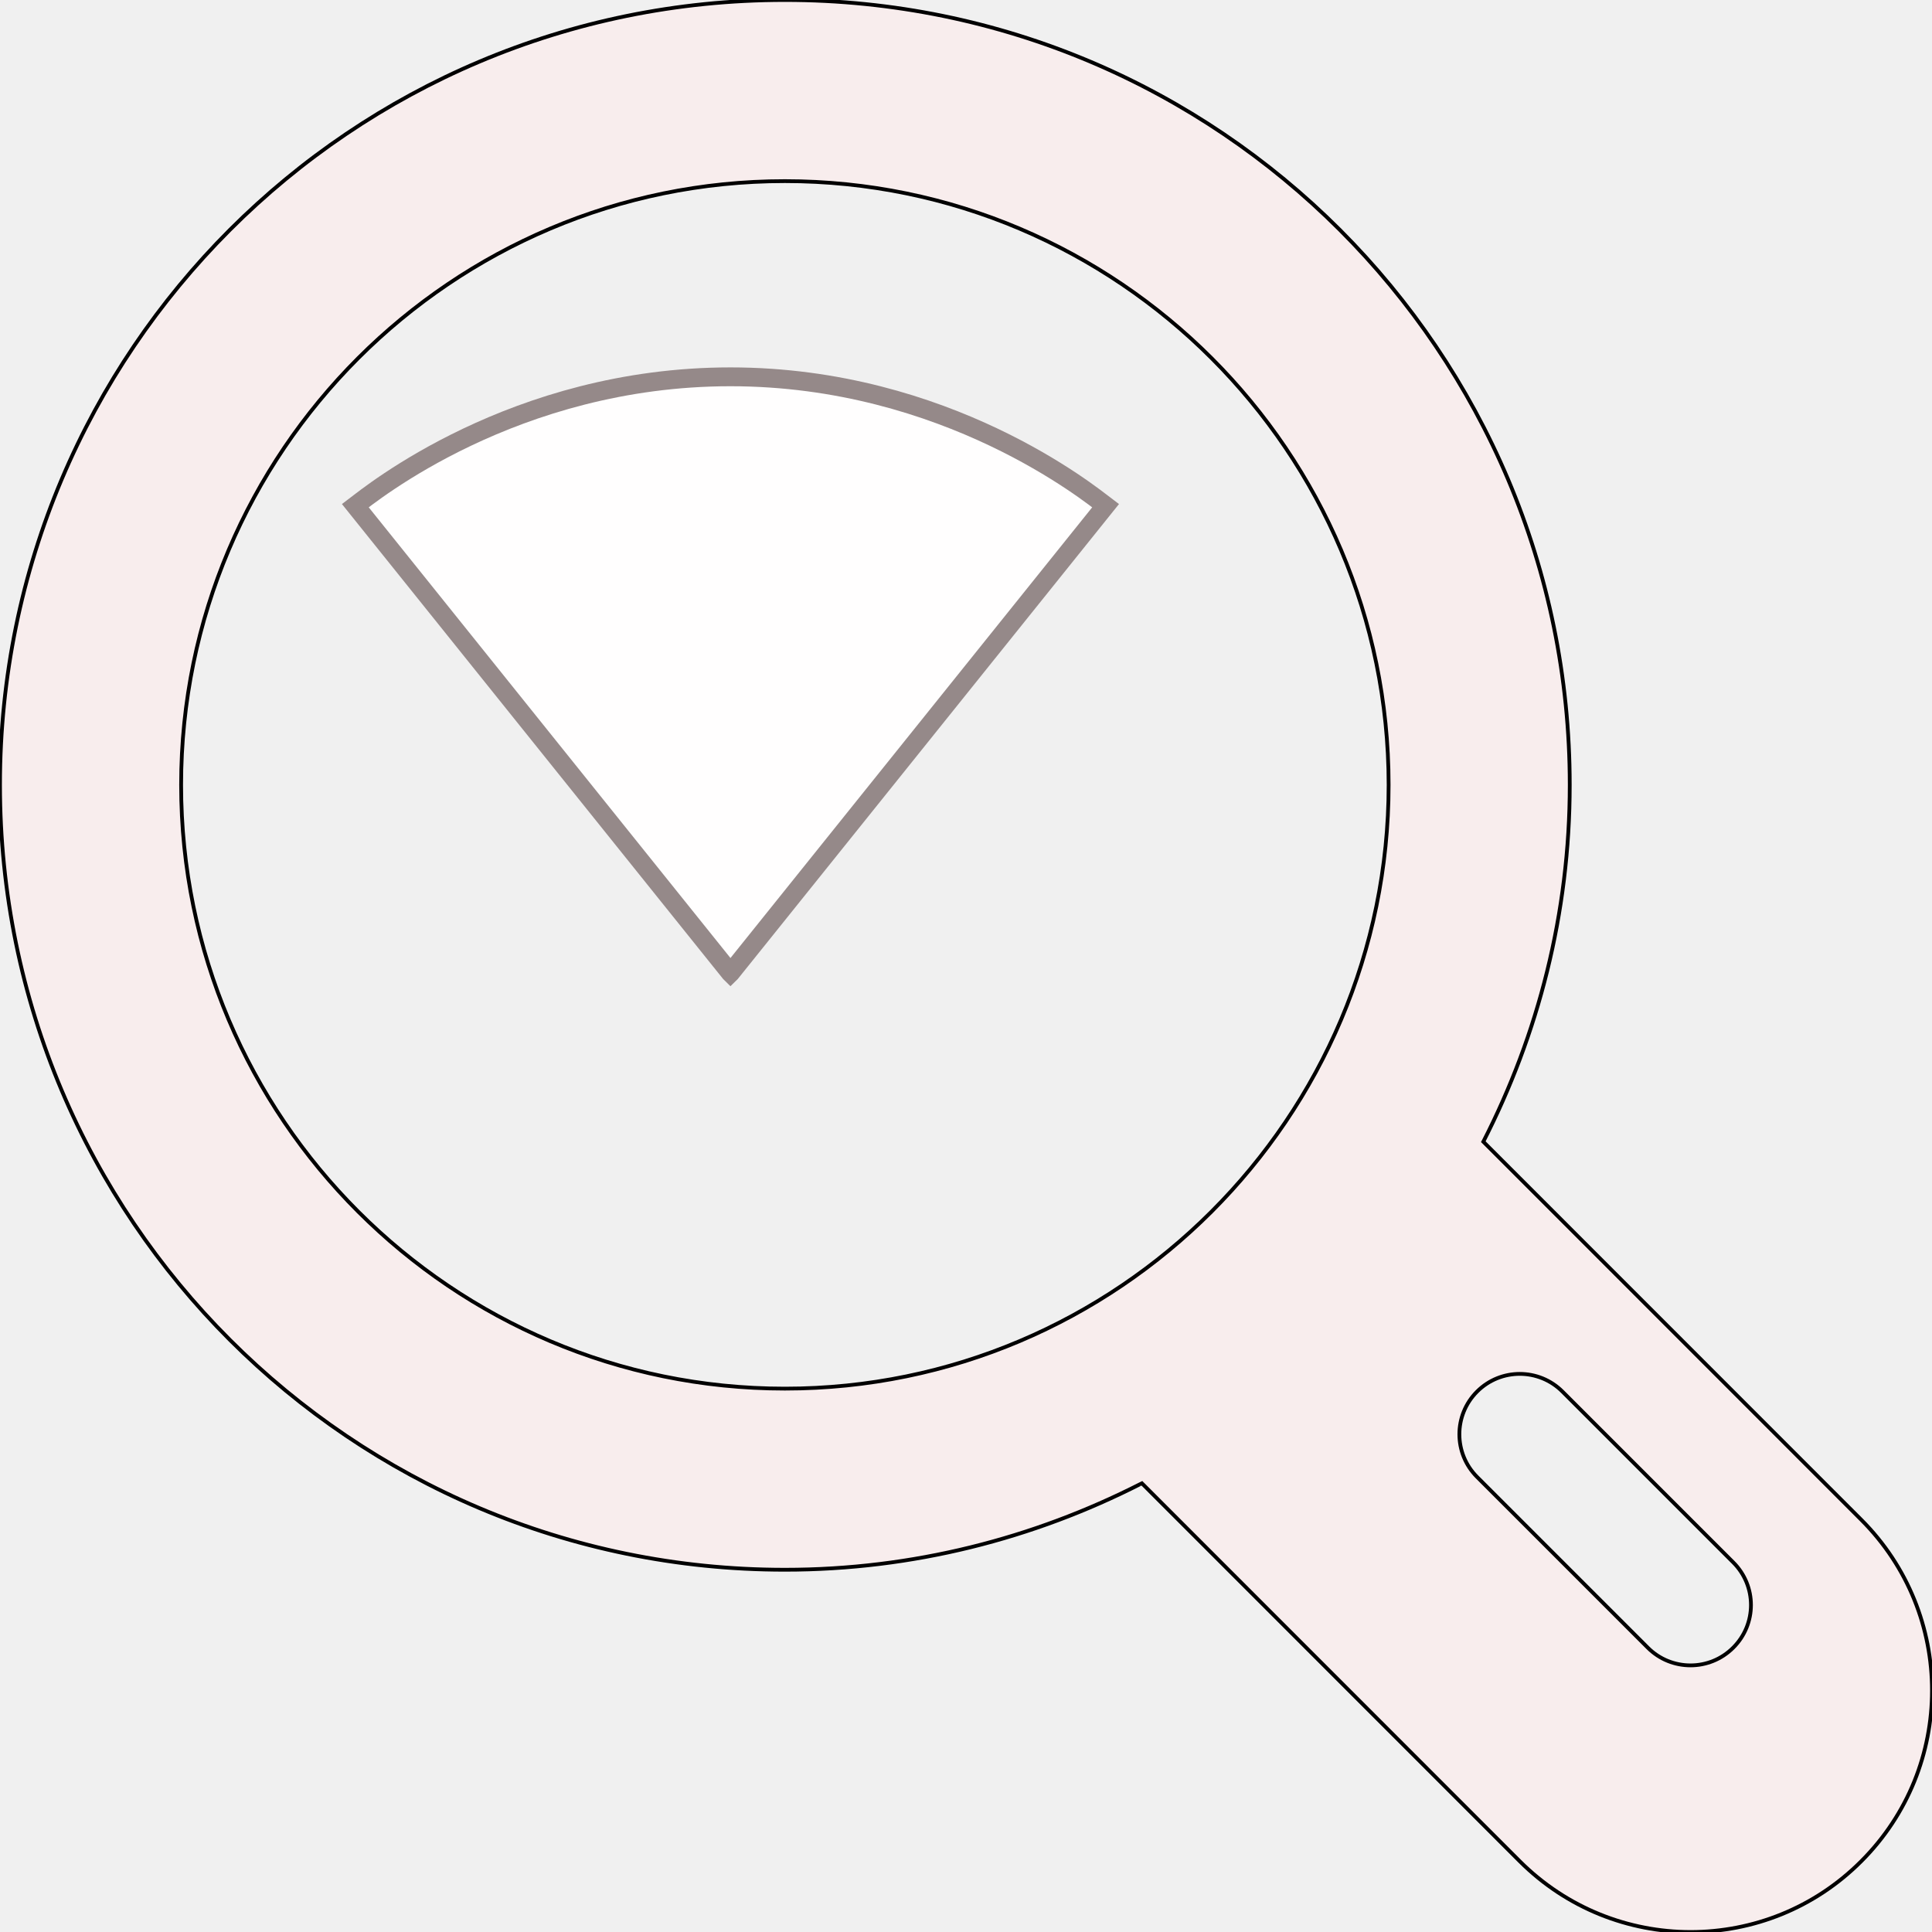
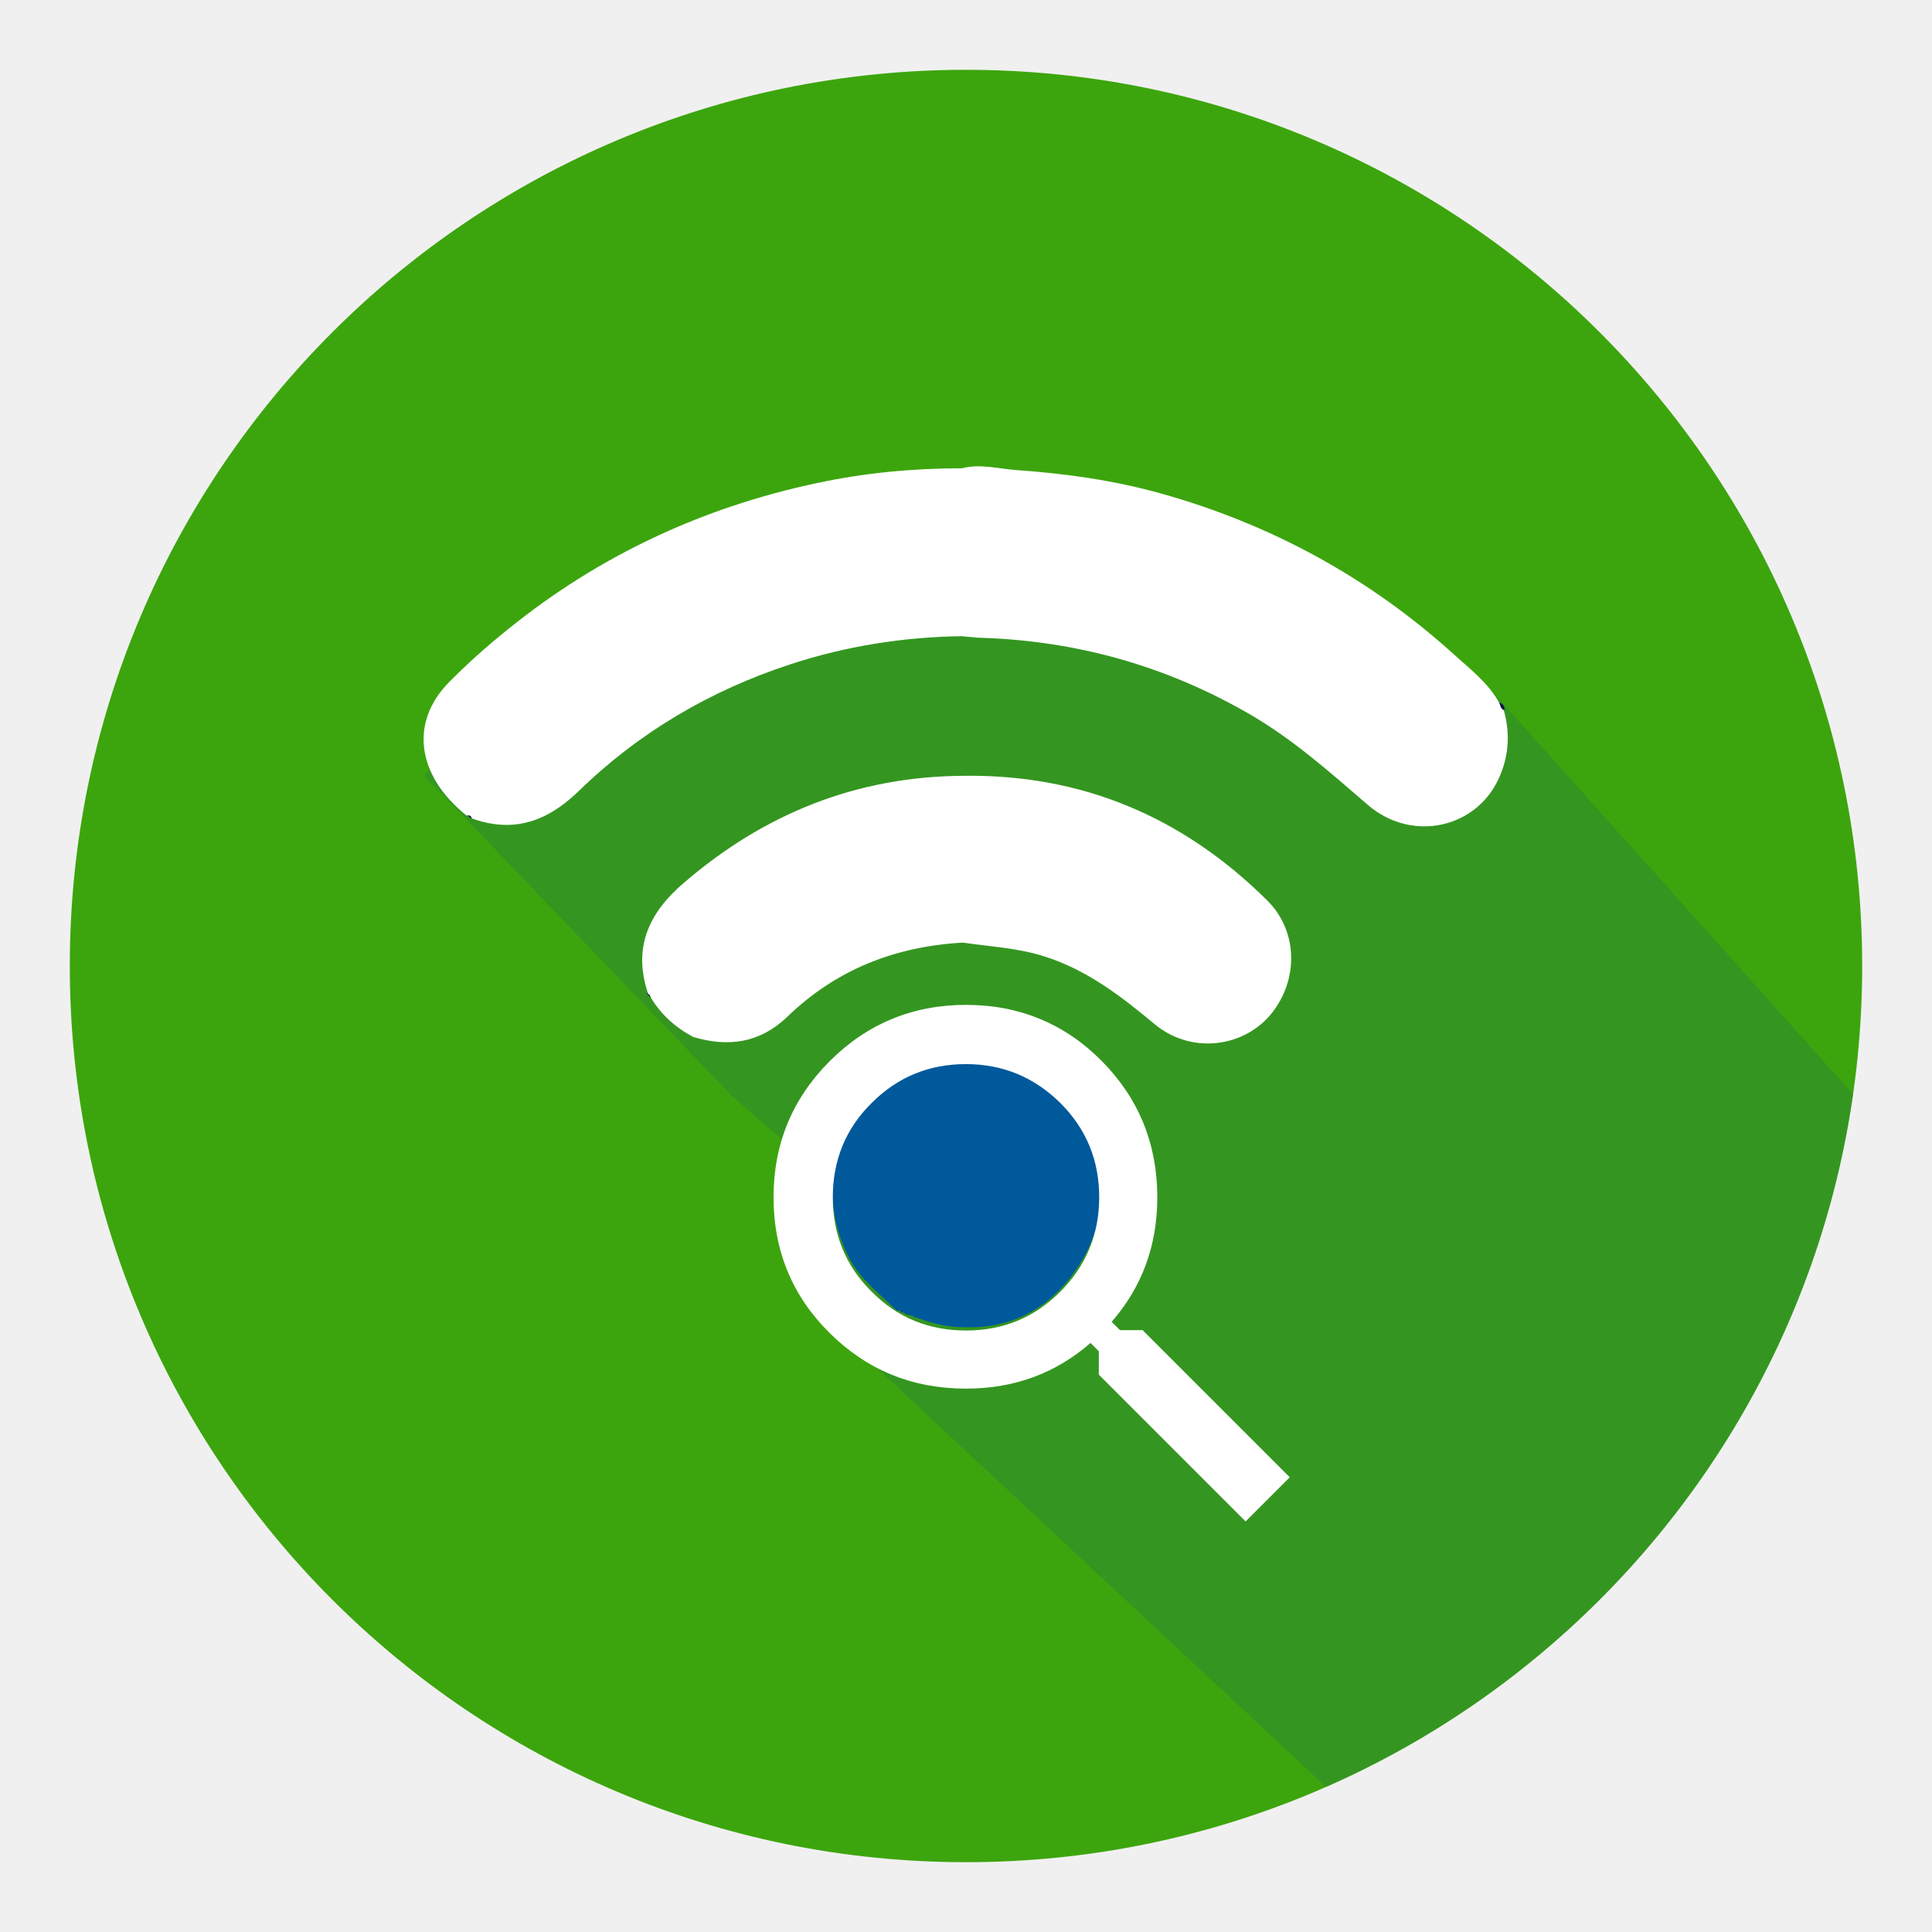
- <svg xmlns="http://www.w3.org/2000/svg" version="1.1" id="Layer_1" x="0px" y="0px" width="512px" height="512px" viewBox="0 0 512 512" enable-background="new 0 0 512 512" xml:space="preserve">
-   <defs id="defs7" />
-   <path d="M 493.25,402.75 393.094,302.563 C 407.625,274.172 416,242.094 416,208 416,93.125 322.875,0 208,0 93.109,0 0,93.125 0,208 c 0,114.875 93.109,208 208,208 33.953,0 65.906,-8.313 94.219,-22.719 -0.031,0 -0.094,0.031 -0.125,0.063 0.156,-0.094 0.344,-0.156 0.531,-0.25 L 402.75,493.25 c 25.031,25 65.563,25 90.5,0 25,-24.969 25,-65.5 0,-90.5 z M 48,208 c 0,-88.219 71.781,-160 160,-160 88.219,0 160,71.781 160,160 0,88.219 -71.781,160 -160,160 C 119.781,368 48,296.219 48,208 Z m 411.313,228.656 c -6.25,6.25 -16.375,6.25 -22.625,0 l -45.25,-45.25 c -6.25,-6.25 -6.25,-16.375 0,-22.625 6.25,-6.25 16.375,-6.25 22.625,0 l 45.25,45.25 c 6.281,6.25 6.281,16.375 0,22.625 z" id="path2" style="fill:#f8eded;fill-opacity:1;stroke:#000000;stroke-opacity:1" />
-   <path d="m 193.666,257.766 99.321,-123.746 c -3.843,-2.904 -42.103,-34.16 -99.407,-34.16 -57.389,0 -95.564,31.257 -99.407,34.16 l 99.321,123.746 0.085,0.085 z" id="path6279" style="fill:#fffefe;fill-opacity:1;stroke:#958989;stroke-width:4.995;stroke-miterlimit:4;stroke-dasharray:none;stroke-opacity:1" />
-   <path style="fill:none;stroke-width:13.927" d="M 38.203,64.881 H 372.441 V 399.119 H 38.203 Z" id="path6281" />
+ <svg xmlns="http://www.w3.org/2000/svg" xmlns:xlink="http://www.w3.org/1999/xlink" version="1.1" id="Layer_1" x="0px" y="0px" viewBox="0 0 512 512" style="enable-background:new 0 0 512 512;" xml:space="preserve">
+   <style type="text/css">
+ 	.st0{opacity:0;fill:#FFFFFF;}
+ 	.st1{opacity:0.45;clip-path:url(#SVGID_2_);fill:#2A8338;}
+ 	.st2{fill:#FFFFFF;}
+ 	.st3{fill:#121148;}
+ 	.st4{fill:#00599B;}
+ </style>
+   <rect class="st0" width="512" height="512" />
+   <g>
+     <g>
+       <defs>
+         <circle id="SVGID_1_" cx="256" cy="256" r="237.5" />
+       </defs>
+       <use xlink:href="#SVGID_1_" style="overflow:visible;fill:#3CA50D;" />
+       <clipPath id="SVGID_2_">
+         <use xlink:href="#SVGID_1_" style="overflow:visible;" />
+       </clipPath>
+       <path class="st1" d="M491.1,290l-99-110.5c0,0-126.3-36-129.6-36S146,171.2,146,171.2l-33.6,34.3l81.5,84.9l20.8,18l-7.3,21.7    l19.2,17.4l5.4,14.7l140.7,131.2c0,0,50.5,15.6,59.3-5.5l64.5-91L491.1,290z" />
+     </g>
+     <path class="st2" d="M398.5,188.2l0.2,0c-1.1-0.3-1-1.3-1.4-2c-2.9-5.2-7.5-8.7-11.8-12.6c-22.6-20.5-48.7-34.7-78.1-42.9   c-12.3-3.4-24.9-5.2-37.7-6.1c-4.9-0.3-9.8-1.8-14.8-0.5c-12.9,0-25.7,1.2-38.3,3.9c-30.3,6.4-57.8,19.2-81.9,38.7   c-5.5,4.4-10.8,9.1-15.8,14.2c-10.4,10.6-8.4,24.7,4.7,35.2c0.6,0.1,1.2,0.2,1.2,1c0,0,0-0.3,0-0.3c11.1,4.1,20.1,1,28.4-7   c16.1-15.7,35-26.8,56.4-33.8c14.7-4.8,29.9-7.2,45.3-7.4c1.4,0.1,2.9,0.3,4.3,0.4c25.8,0.7,49.8,7.4,72.2,20.4   c11.5,6.7,21.2,15.4,31.2,24c11.7,10,29.1,6.1,34.9-7.8C399.9,200,400.2,194,398.5,188.2z" />
+     <path class="st3" d="M398.7,188.2c-1.1-0.3-1-1.3-1.4-2C398.3,186.5,398.8,187.2,398.7,188.2z" />
+     <path class="st3" d="M123.8,216c0.6,0.1,1.2,0.2,1.2,1C124.6,216.7,124.2,216.4,123.8,216z" />
+     <path class="st3" d="M171.2,263.2c1-0.3,1,0.5,1.2,1.1C172.1,263.9,171.6,263.6,171.2,263.2z" />
+     <path class="st3" d="M239.4,347.7c0.6-0.2,1.2-0.2,1.1,0.8C240.1,348.2,239.8,348,239.4,347.7z" />
+     <g>
+       <path class="st2" d="M171.5,263.4L171.5,263.4c-0.1-0.1-0.1-0.2-0.3-0.1L171.5,263.4z" />
+       <path class="st2" d="M335.8,238.6c-22.3-22.1-49.1-33.5-80.7-33c-28.1,0.2-52.5,10-73.8,28.3c-9.4,8-13.6,17.2-9.6,29.3l-0.1,0.2    c0.6,0,0.7,0.5,0.9,1c2.7,4.5,6.5,7.9,11.2,10.4c9.3,2.8,17.7,1.6,24.9-5.3c13-12.6,28.7-18.7,46.6-19.7    c7.3,1.1,14.6,1.4,21.7,3.7c11.3,3.6,20.3,10.6,29.2,18c9.1,7.5,22.3,6.4,30-1.9C344.1,260.7,344.4,247.1,335.8,238.6z" />
+     </g>
+     <g>
+       <path class="st4" d="M238.8,348.1c0-0.2-0.1-0.2-0.1-0.3c0,0,0,0,0,0S238.8,348.1,238.8,348.1z" />
+       <path class="st4" d="M288,301.4c-6.4-13.3-20.6-21.8-33-20c-15.8-0.2-31.9,12.2-34.2,31.5c-0.6,7.5,1,14.5,4.6,21.1    c3,5.5,8,9,12.2,13.3c0.6-0.1,1.1-0.1,1.1,0.6c0,0,0.2-0.2,0.2-0.2c5.2,2,10.4,4,16.1,4c12.9,0.6,23.1-4.9,30.2-15.3    C292.7,325.5,293.8,313.5,288,301.4z" />
+     </g>
+     <g>
+       <path class="st2" d="M302.9,352.6l38.9,38.9l-11.7,11.7l-38.9-38.9v-6.2l-2.2-2.2c-9.3,8.1-20.3,12.1-33,12.1    c-14.2,0-26.2-4.9-36.1-14.7c-9.9-9.8-14.9-21.8-14.9-36s5-26.2,14.9-36.1c9.9-9.9,22-14.9,36.1-14.9s26.2,5,36,14.9    c9.8,9.9,14.7,22,14.7,36.1c0,12.7-4,23.7-12.1,33l2.2,2.2H302.9z M231,342.3c6.8,6.9,15.2,10.3,25,10.3c9.8,0,18.1-3.4,25-10.3    c6.8-6.8,10.3-15.2,10.3-25s-3.4-18.1-10.3-25c-6.9-6.8-15.2-10.3-25-10.3c-9.8,0-18.1,3.4-25,10.3c-6.9,6.8-10.3,15.2-10.3,25    S224.1,335.5,231,342.3z" />
+     </g>
+   </g>
</svg>
